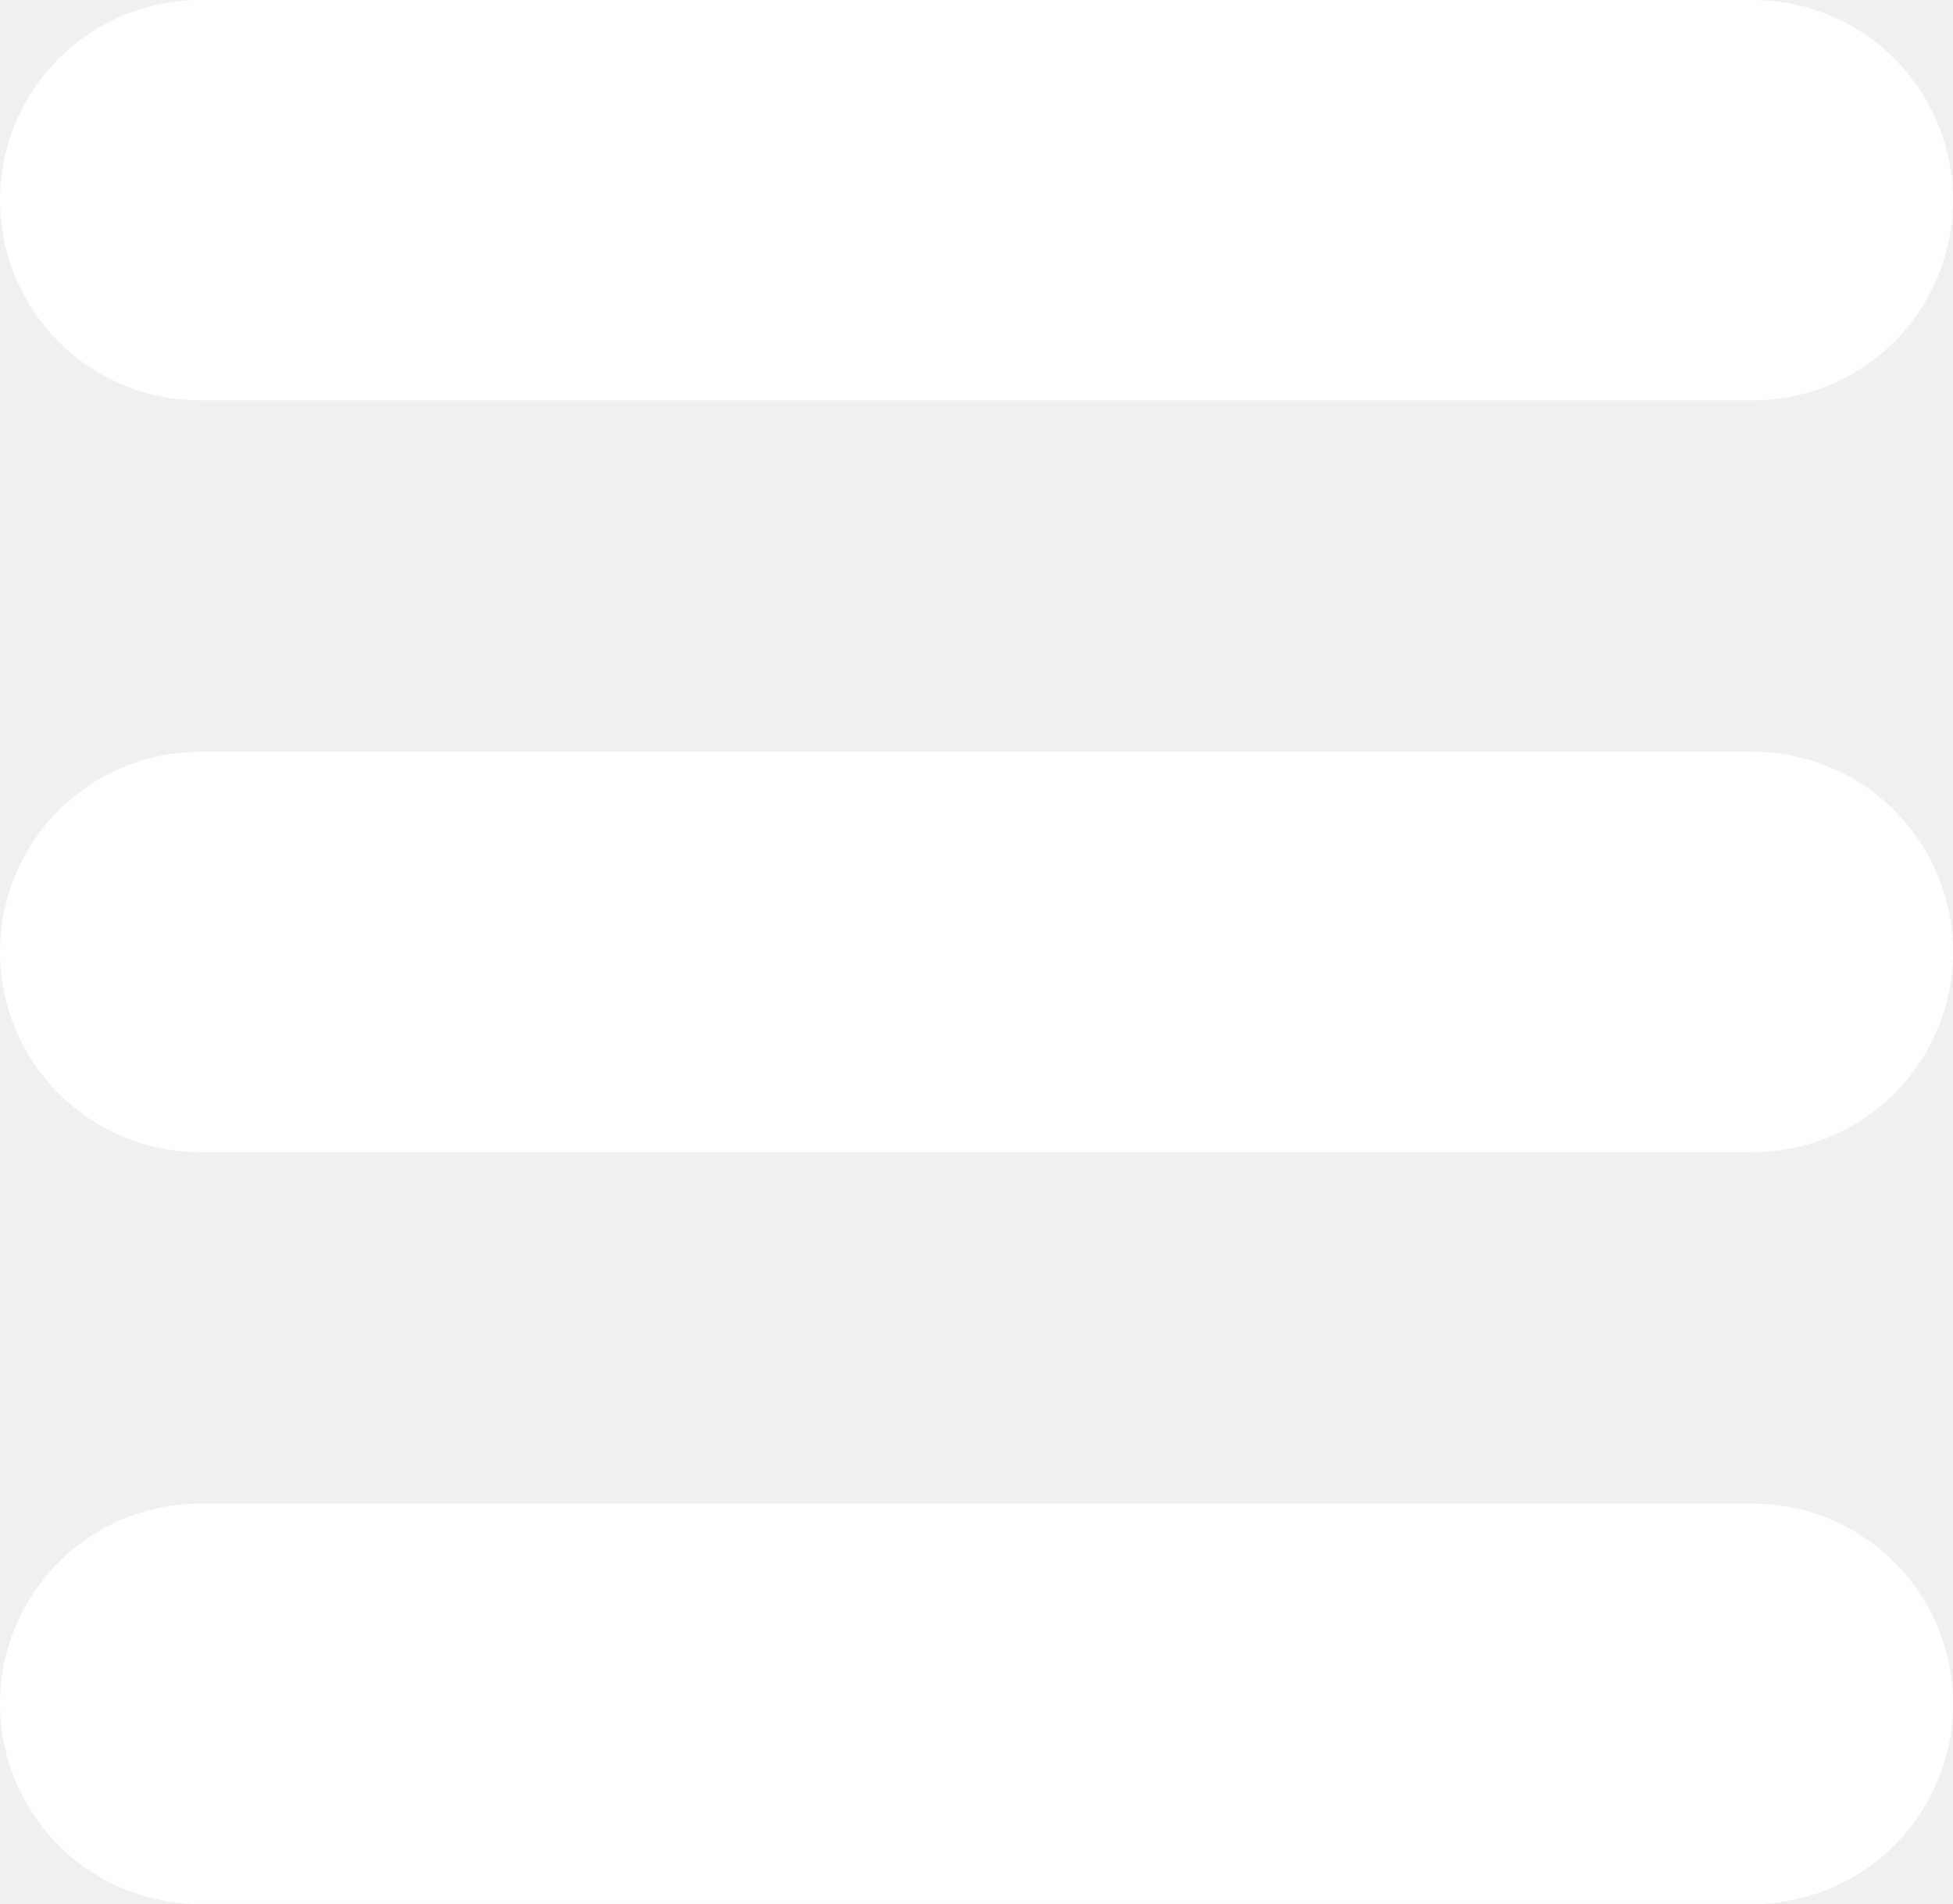
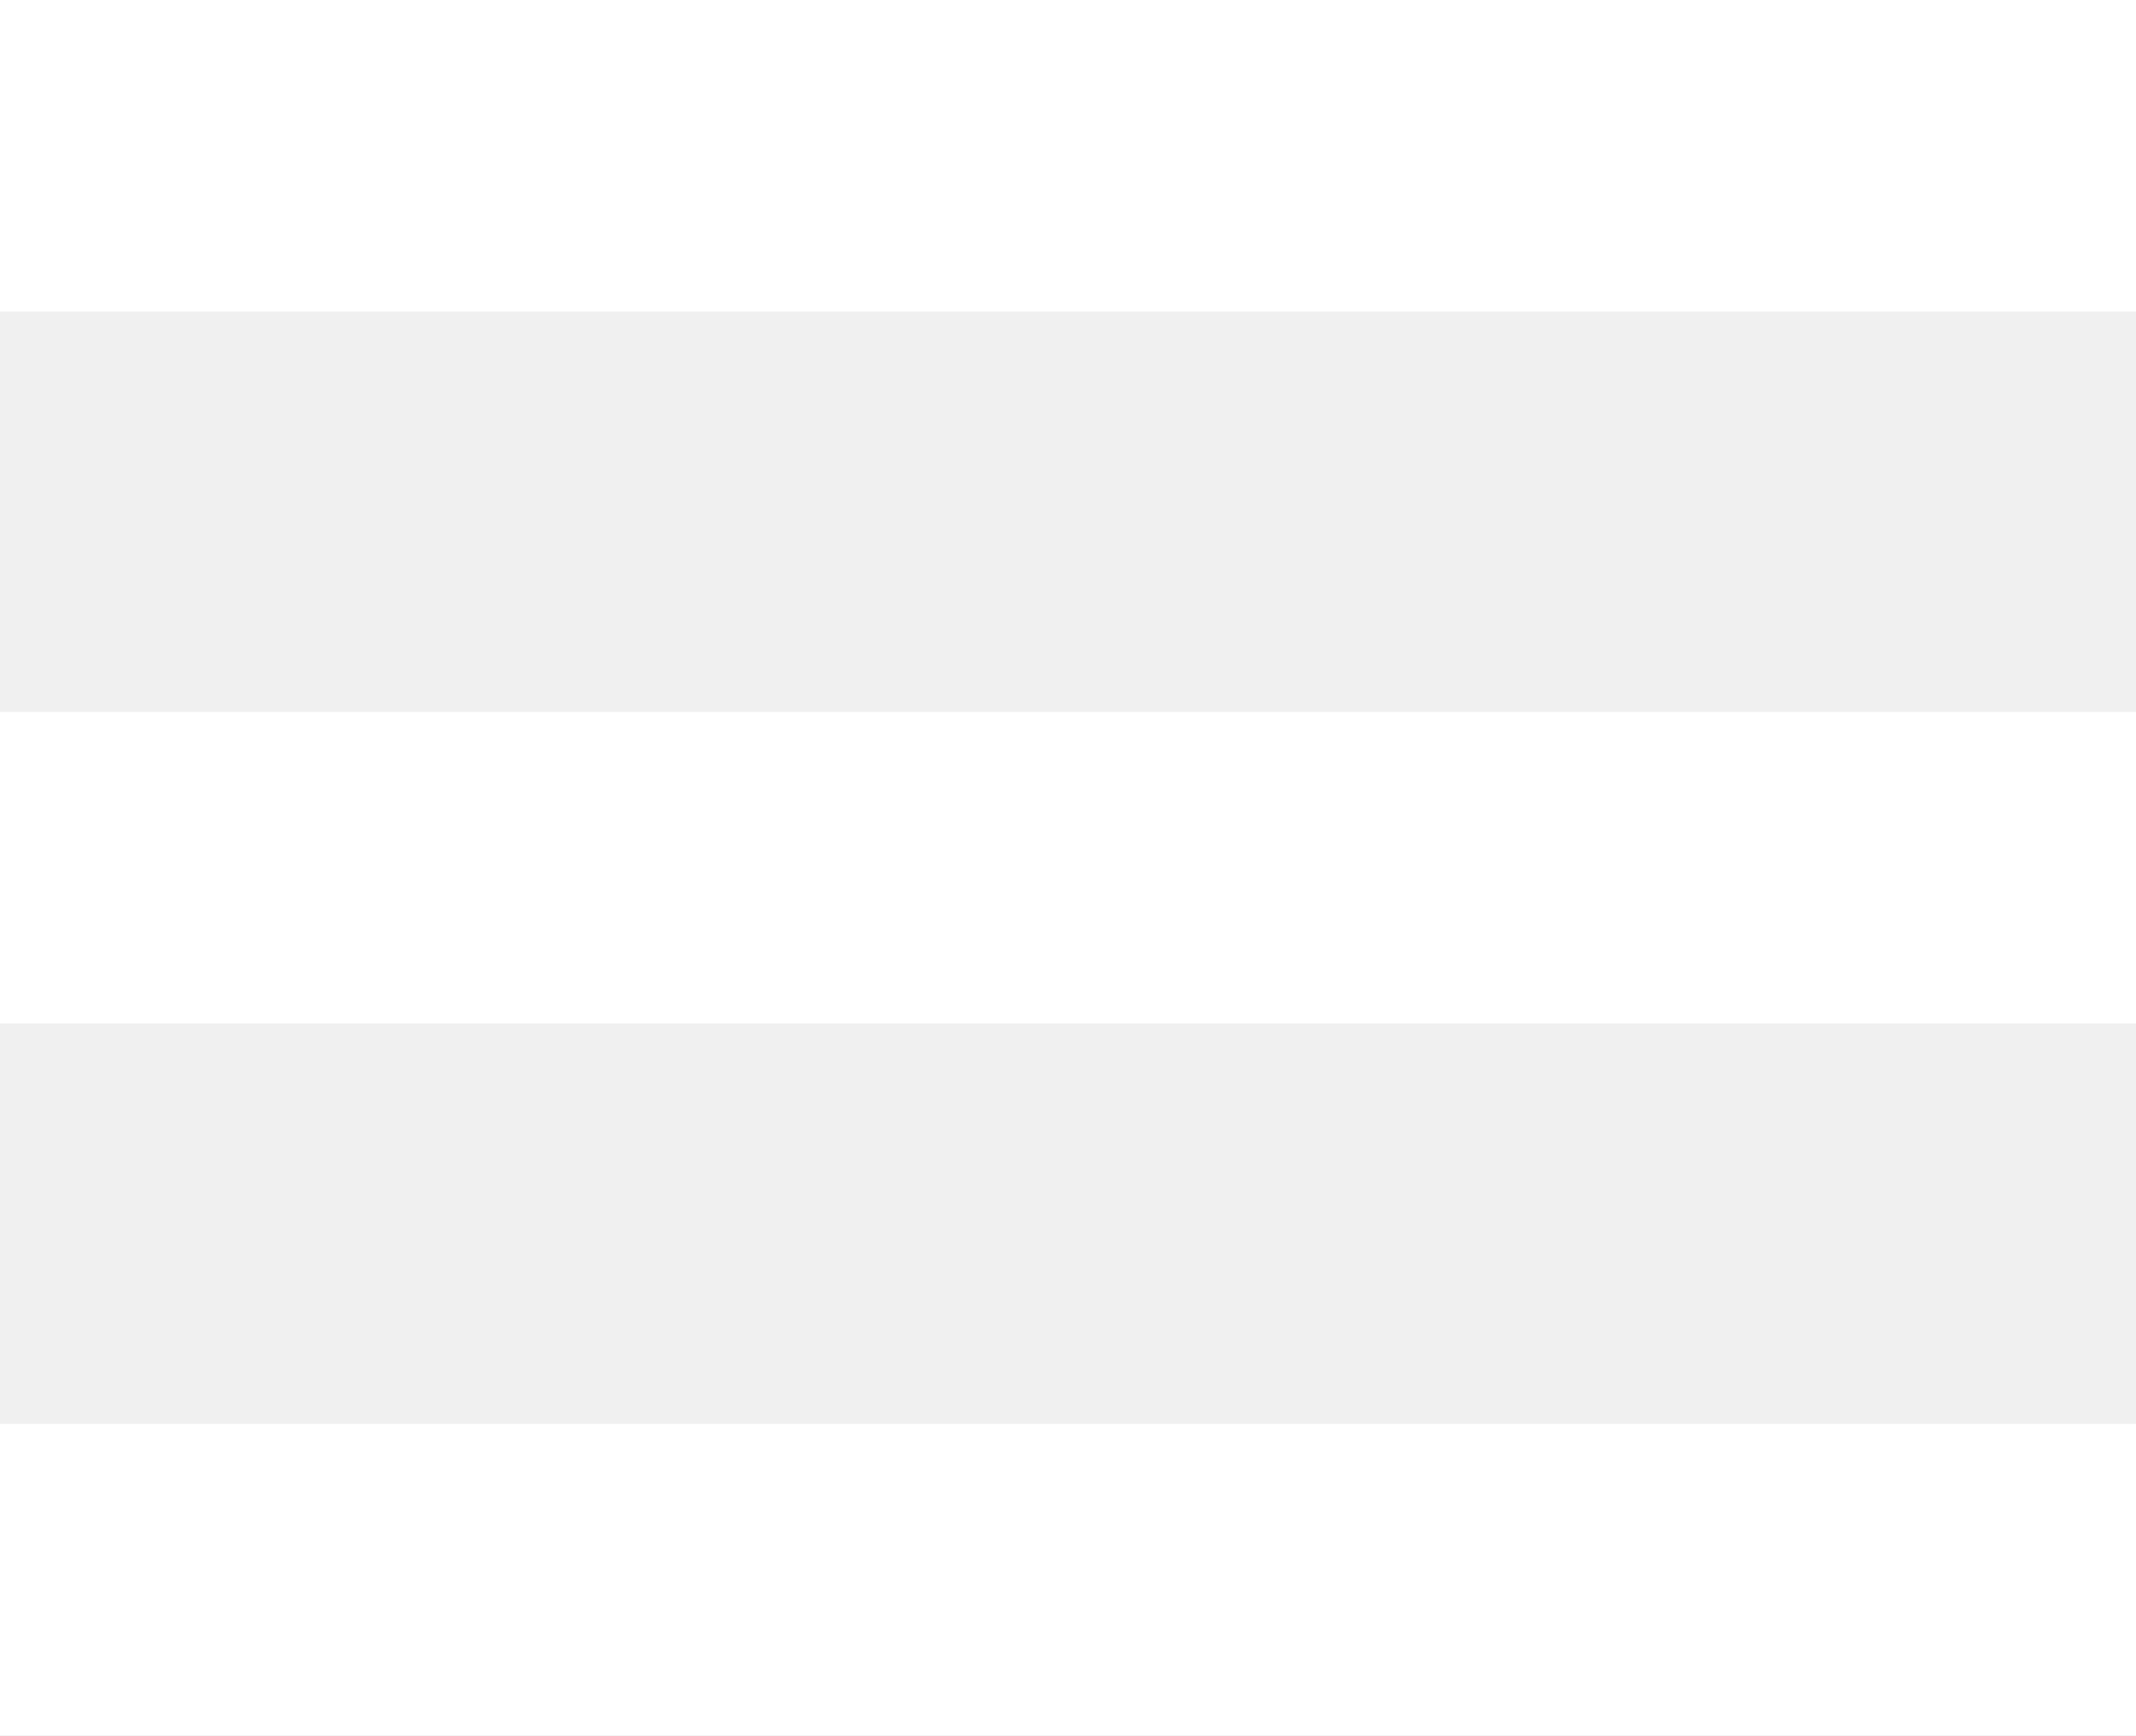
- <svg xmlns="http://www.w3.org/2000/svg" width="48.793" height="47.562" viewBox="0 0 48.793 47.562">
-   <g transform="translate(-33.5 -50.938)">
-     <g transform="translate(0 12.438)">
-       <line x2="38.793" transform="translate(38.5 43.5)" fill="none" stroke="#fff" stroke-linecap="round" stroke-width="10" />
-       <line x2="38.793" transform="translate(38.5 62.281)" fill="none" stroke="#fff" stroke-linecap="round" stroke-width="10" />
-       <line x2="38.793" transform="translate(38.5 81.062)" fill="none" stroke="#fff" stroke-linecap="round" stroke-width="10" />
-     </g>
+ <svg xmlns="http://www.w3.org/2000/svg" width="48" height="39" viewBox="0 0 48 39">
+   <defs>
+     <style>.a{fill:none;stroke:#fff;stroke-width:7px;}</style>
+   </defs>
+   <g transform="translate(-113 -108.5)">
+     <line class="a" x2="48" transform="translate(113 112)" />
+     <line class="a" x2="48" transform="translate(113 128)" />
+     <line class="a" x2="48" transform="translate(113 144)" />
  </g>
</svg>
